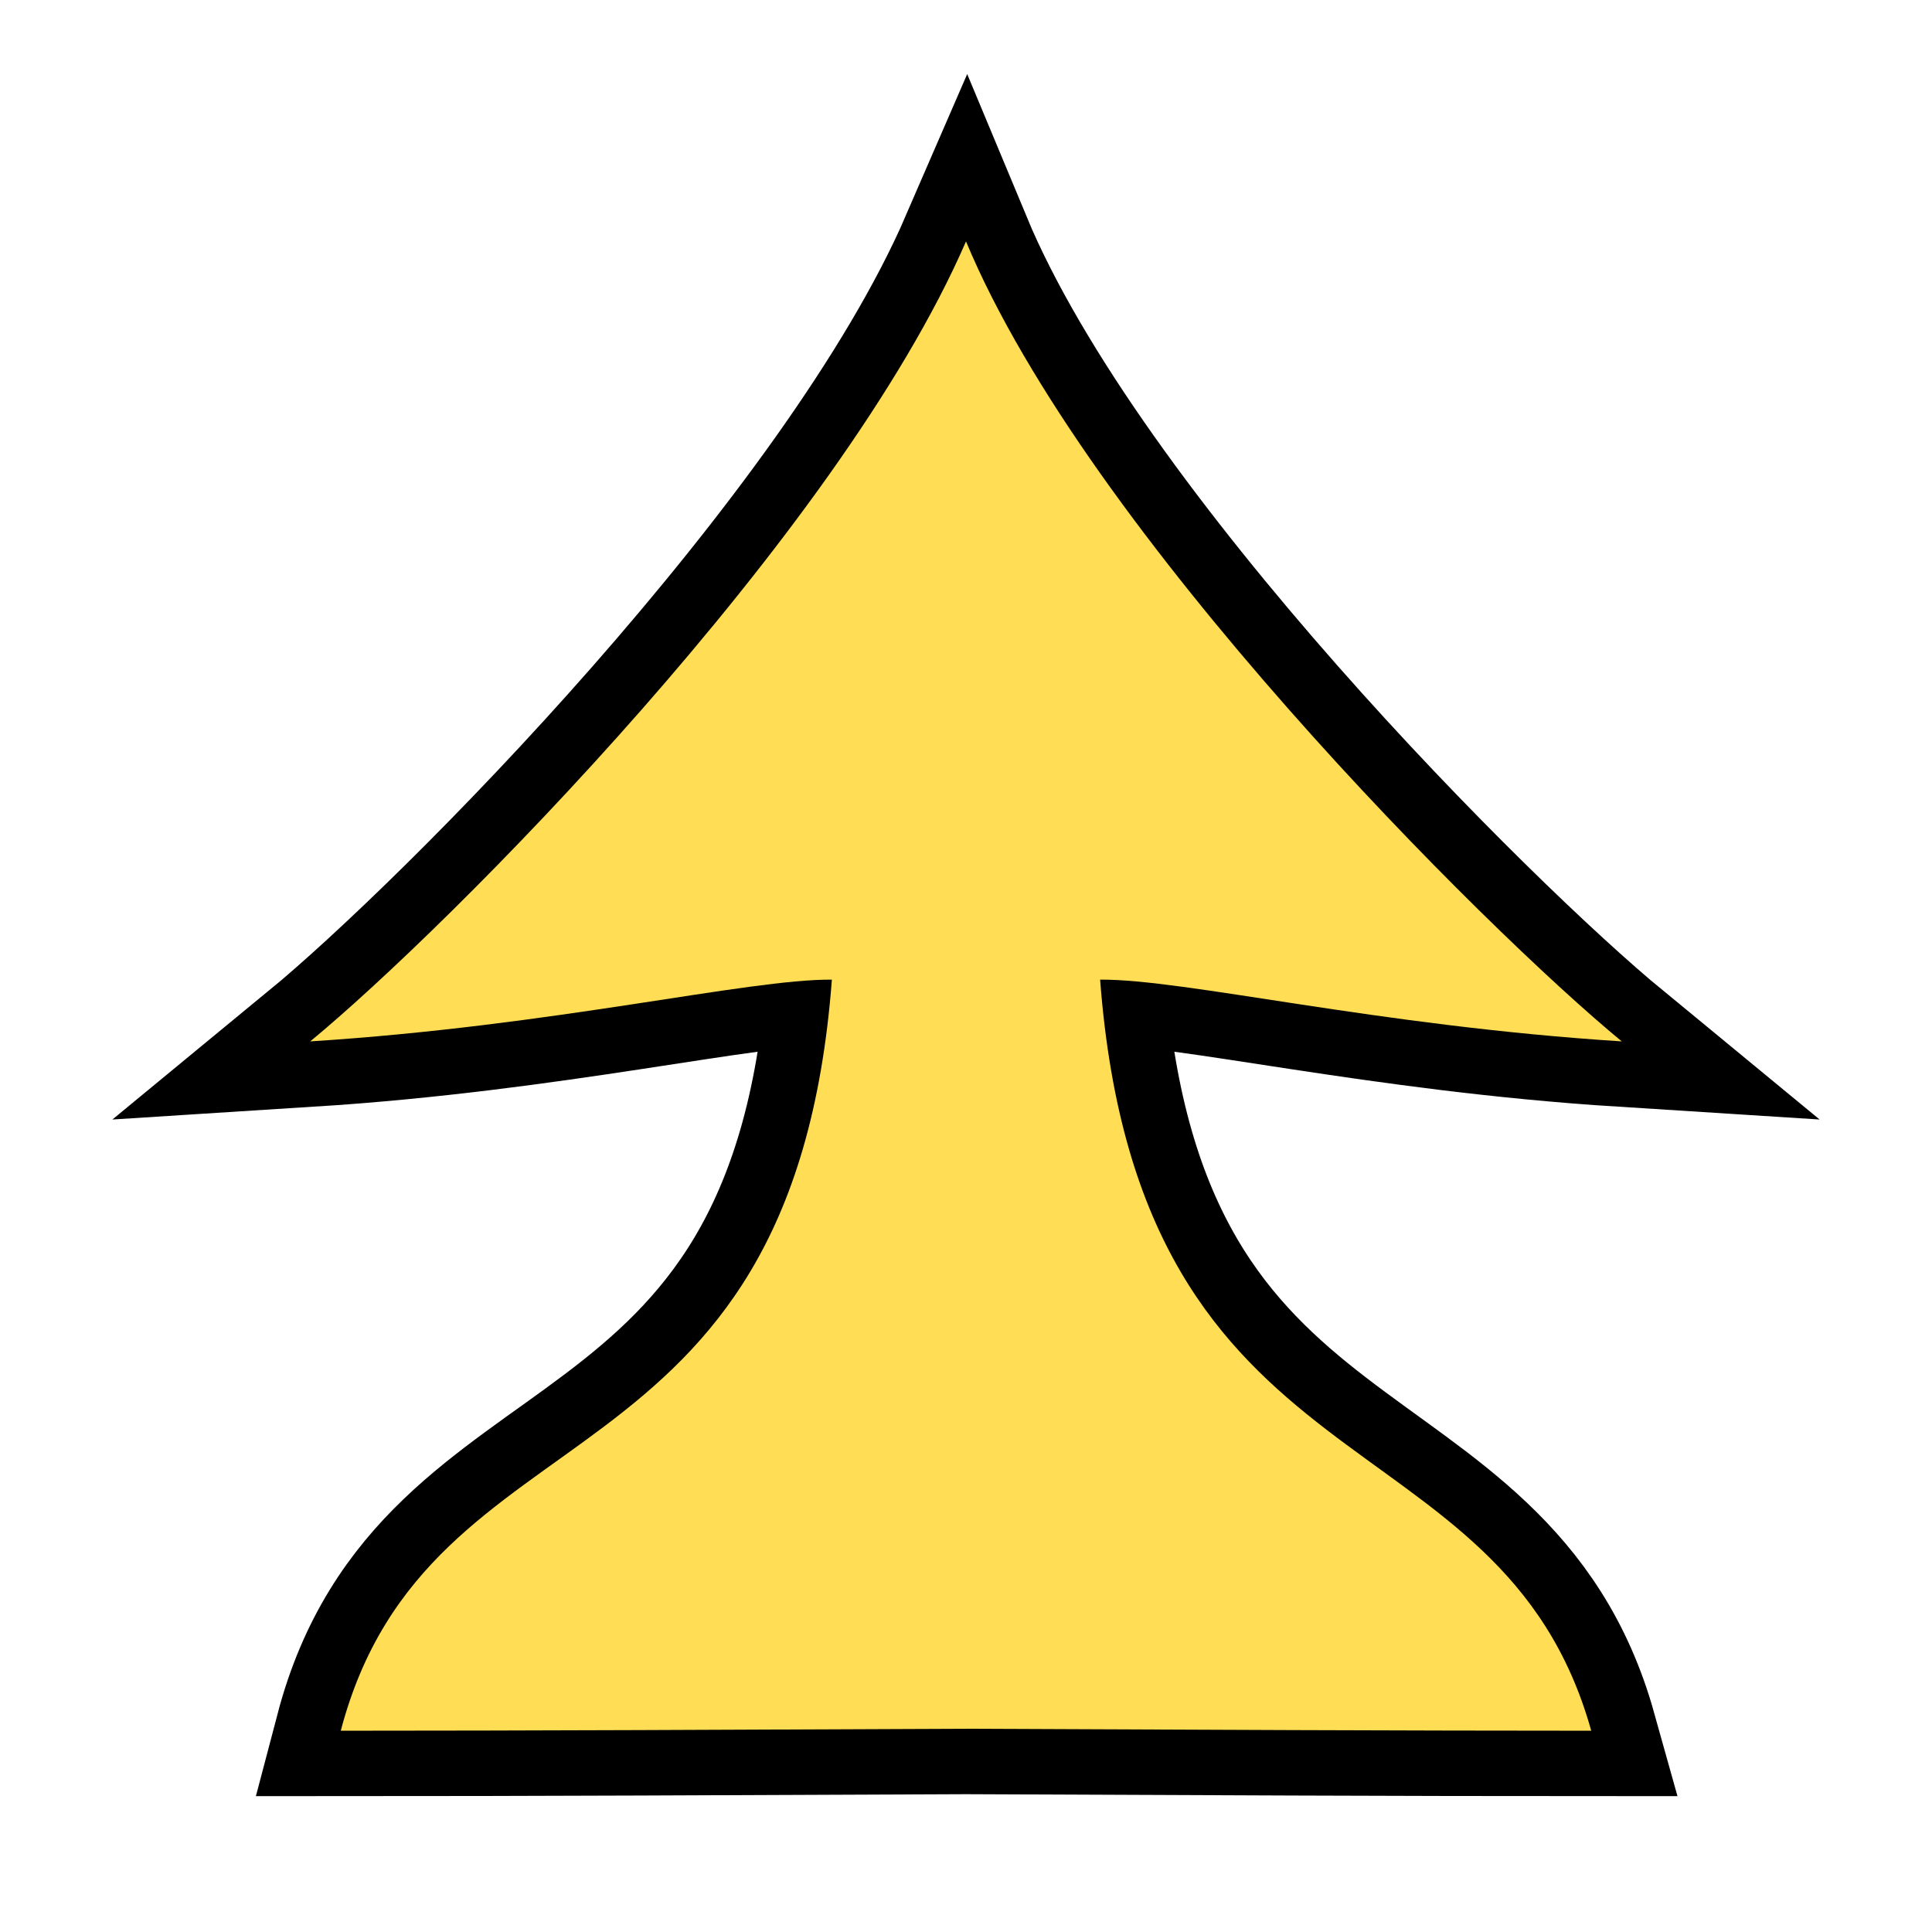
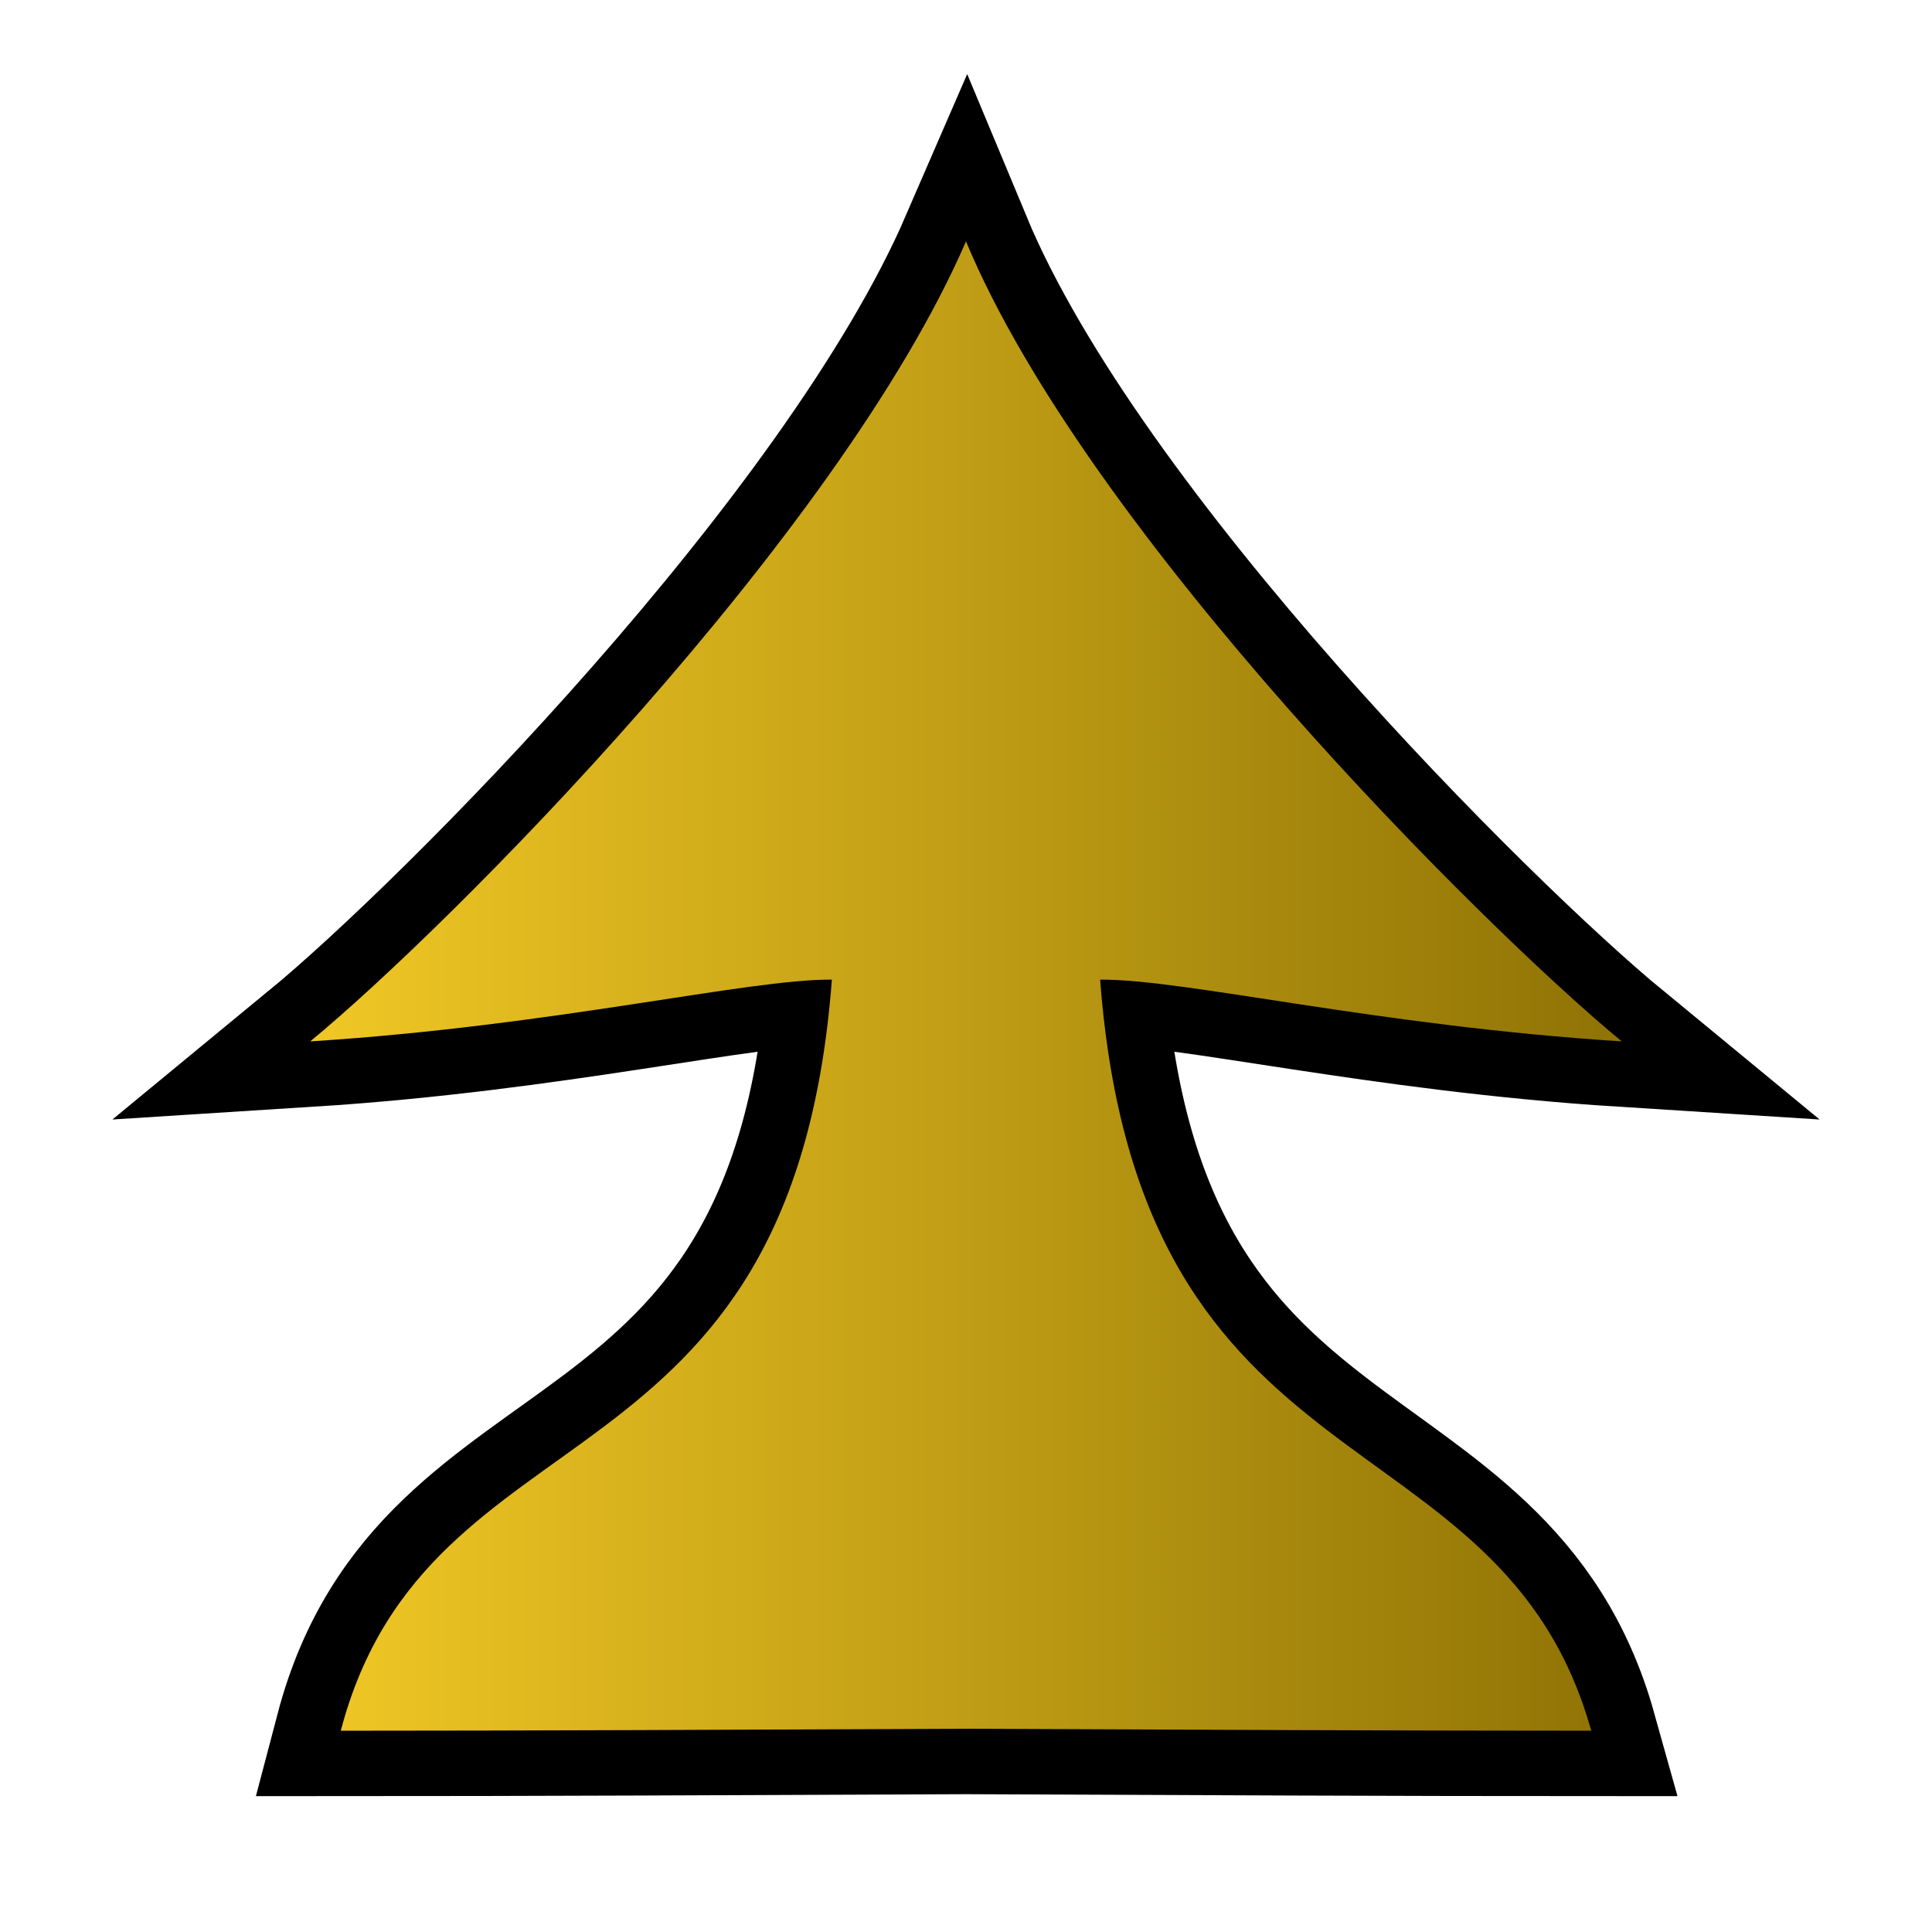
- <svg xmlns="http://www.w3.org/2000/svg" id="svg4260" version="1.1" viewBox="0 0 50 50" clip-rule="evenodd" fill-rule="evenodd" image-rendering="optimizeQuality" shape-rendering="geometricPrecision" height="177.17" width="177.17">
+ <svg xmlns="http://www.w3.org/2000/svg" xmlns:xlink="http://www.w3.org/1999/xlink" id="svg4260" version="1.1" viewBox="0 0 50 50" clip-rule="evenodd" fill-rule="evenodd" image-rendering="optimizeQuality" shape-rendering="geometricPrecision" height="177.17" width="177.17">
  <defs id="defs4264">
-     </defs>
-   <path id="path2176-6" style="fill:#ffdd55;fill-opacity:1;stroke:#000000;stroke-width:3.387;stroke-linecap:round;stroke-linejoin:miter;stroke-miterlimit:4;stroke-dasharray:none;stroke-opacity:1;paint-order:stroke fill markers" d="M 25,6.248 C 21.693,13.88 11.577,24.03 8.029,26.951 14.361,26.549 19.354,25.336 21.529,25.353 20.503,38.891 11.088,36.164 8.819,44.791 c 4.69,0 10.414,-0.026 16.181,-0.051 5.767,0.025 11.491,0.051 16.181,0.051 -2.348,-8.393 -11.684,-5.901 -12.71,-19.438 2.175,-0.017 7.168,1.196 13.5,1.598 C 38.423,24.03 28.144,13.798 25,6.248 Z" />
+     <linearGradient id="linearGradient15731">
+       <stop style="stop-color:#ffd42a;stop-opacity:1" offset="0" id="stop15729" />
+       <stop style="stop-color:#806600;stop-opacity:1" offset="1" id="stop15727" />
+     </linearGradient>
+     <linearGradient xlink:href="#linearGradient15731" id="linearGradient4720" x1="2.91" y1="24.201" x2="47.09" y2="24.201" gradientUnits="userSpaceOnUse" />
+   </defs>
+   <path id="path2176-6" style="fill:url(#linearGradient4720);fill-opacity:1.0;stroke:#000000;stroke-width:3.387;stroke-linecap:round;stroke-linejoin:miter;stroke-miterlimit:4;stroke-dasharray:none;stroke-opacity:1;paint-order:stroke fill markers" d="M 25,6.248 C 21.693,13.88 11.577,24.03 8.029,26.951 14.361,26.549 19.354,25.336 21.529,25.353 20.503,38.891 11.088,36.164 8.819,44.791 c 4.69,0 10.414,-0.026 16.181,-0.051 5.767,0.025 11.491,0.051 16.181,0.051 -2.348,-8.393 -11.684,-5.901 -12.71,-19.438 2.175,-0.017 7.168,1.196 13.5,1.598 C 38.423,24.03 28.144,13.798 25,6.248 Z" />
</svg>
